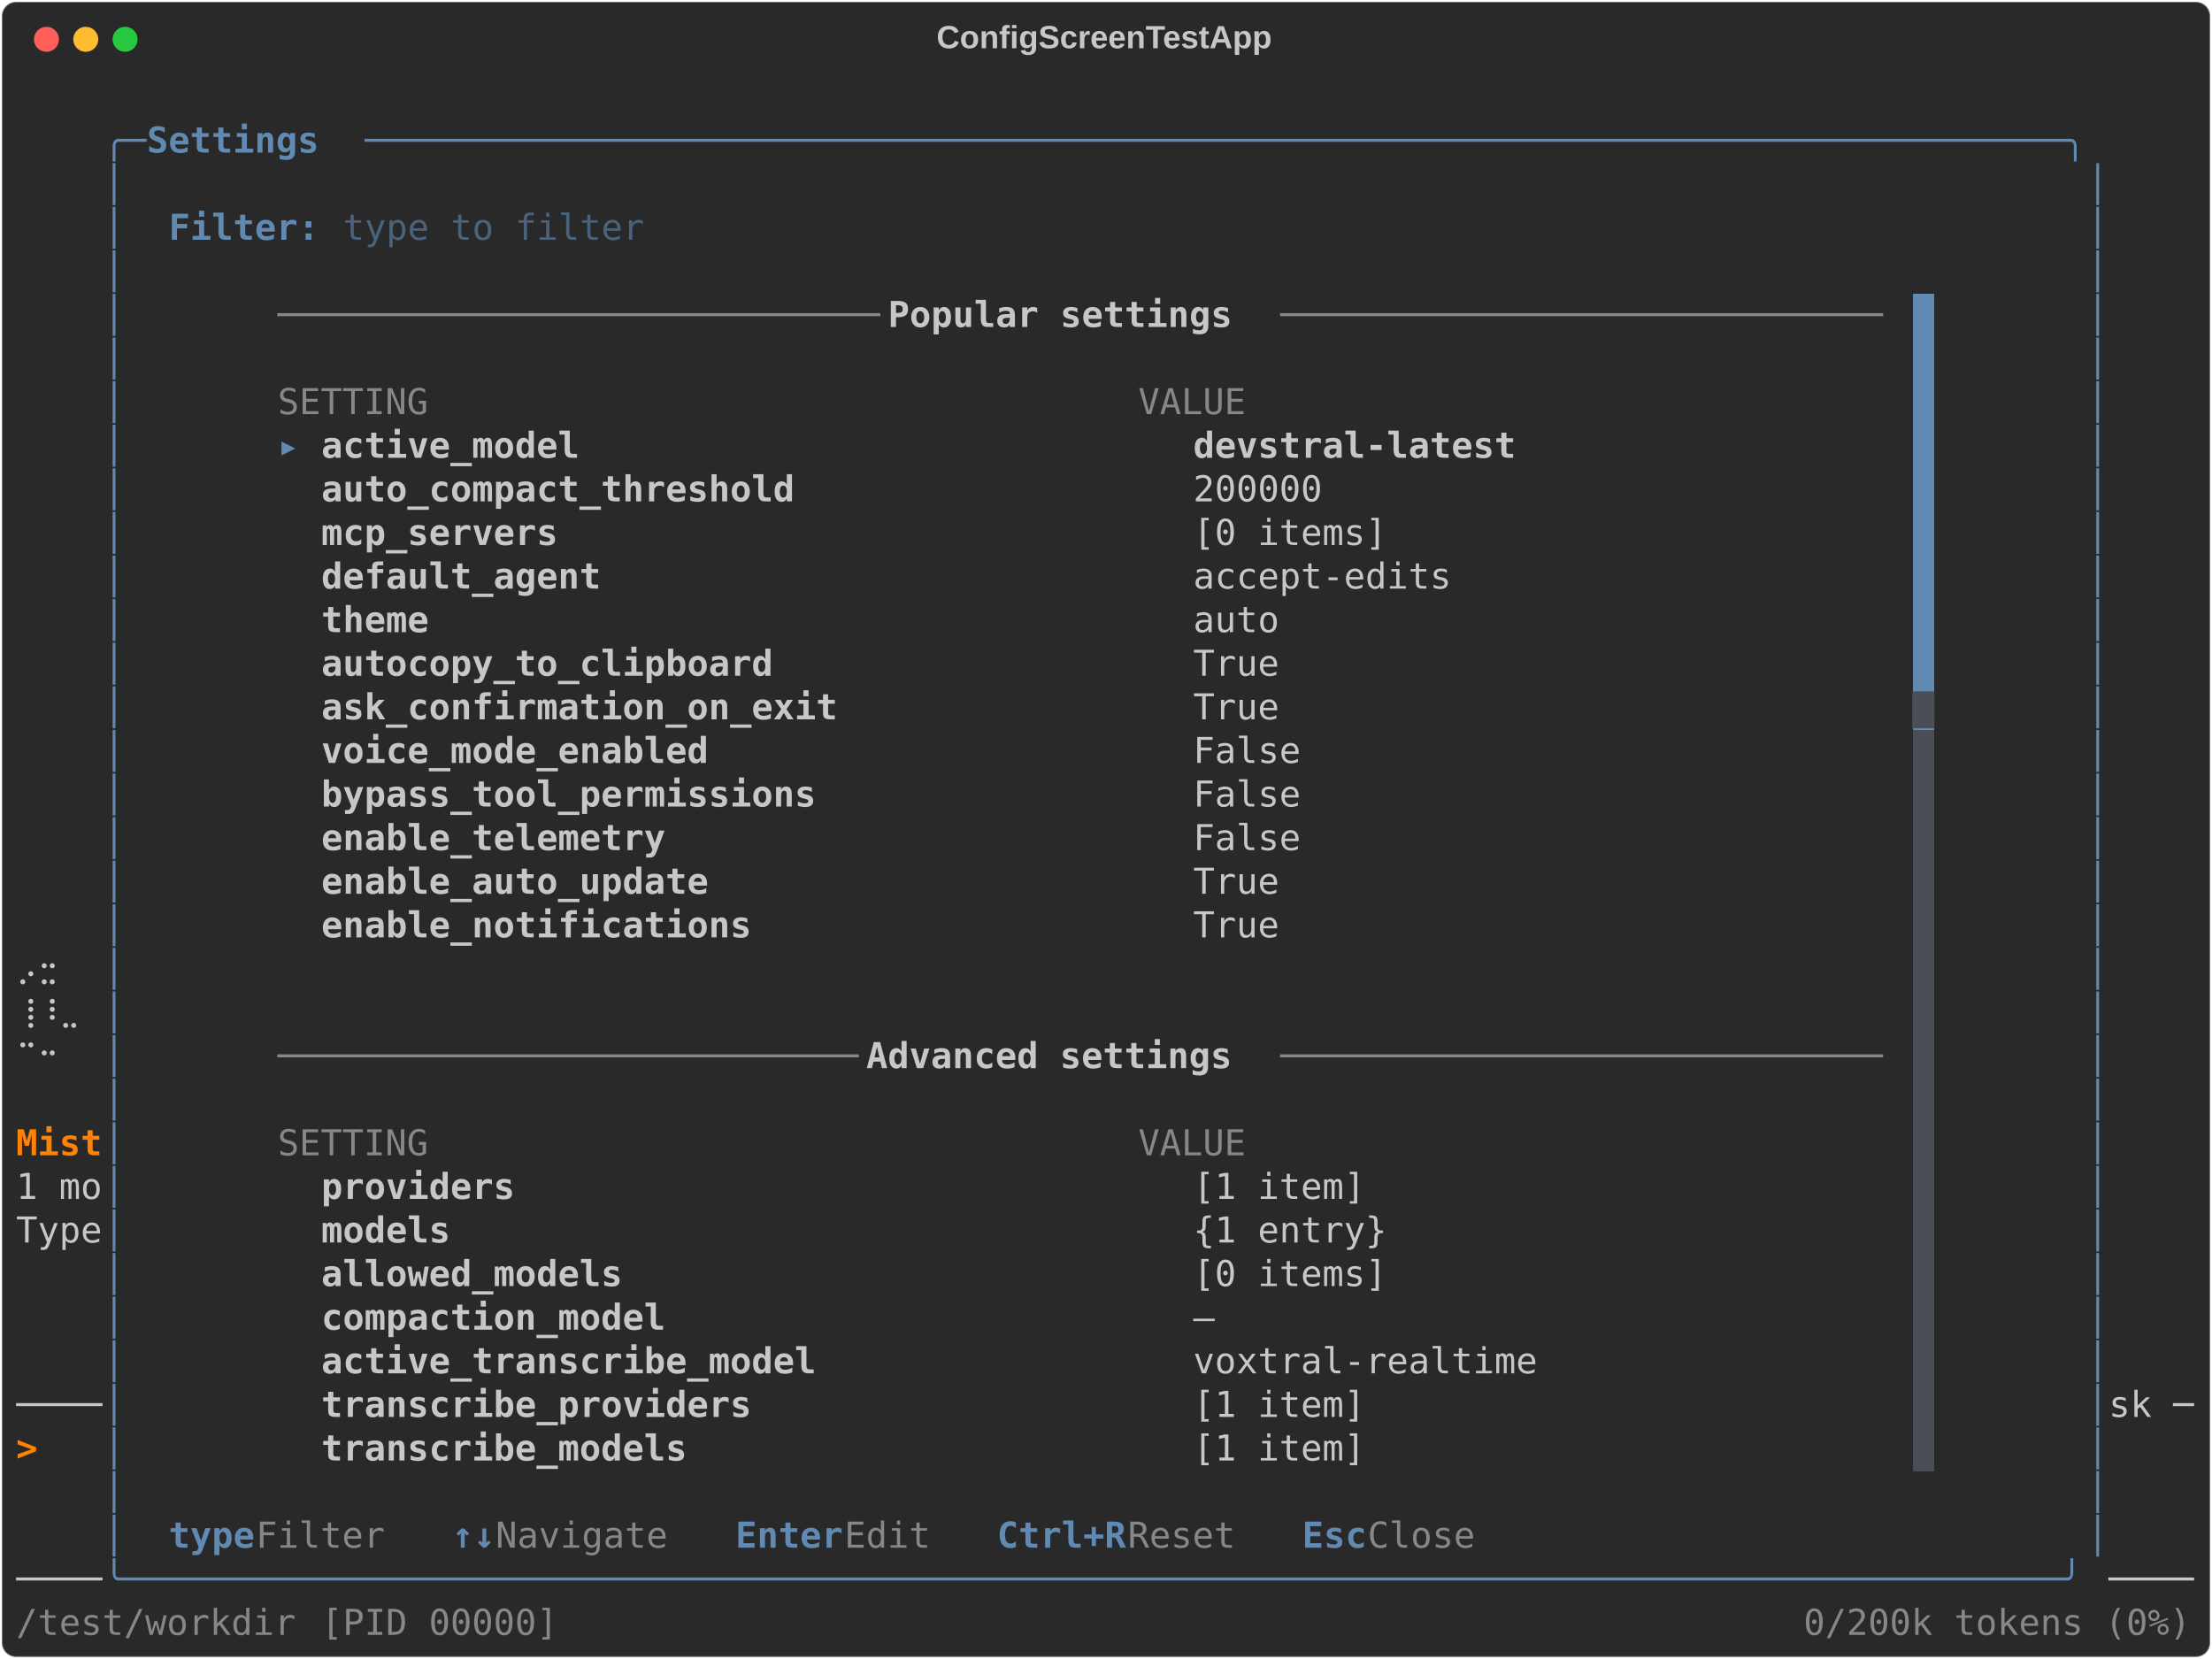
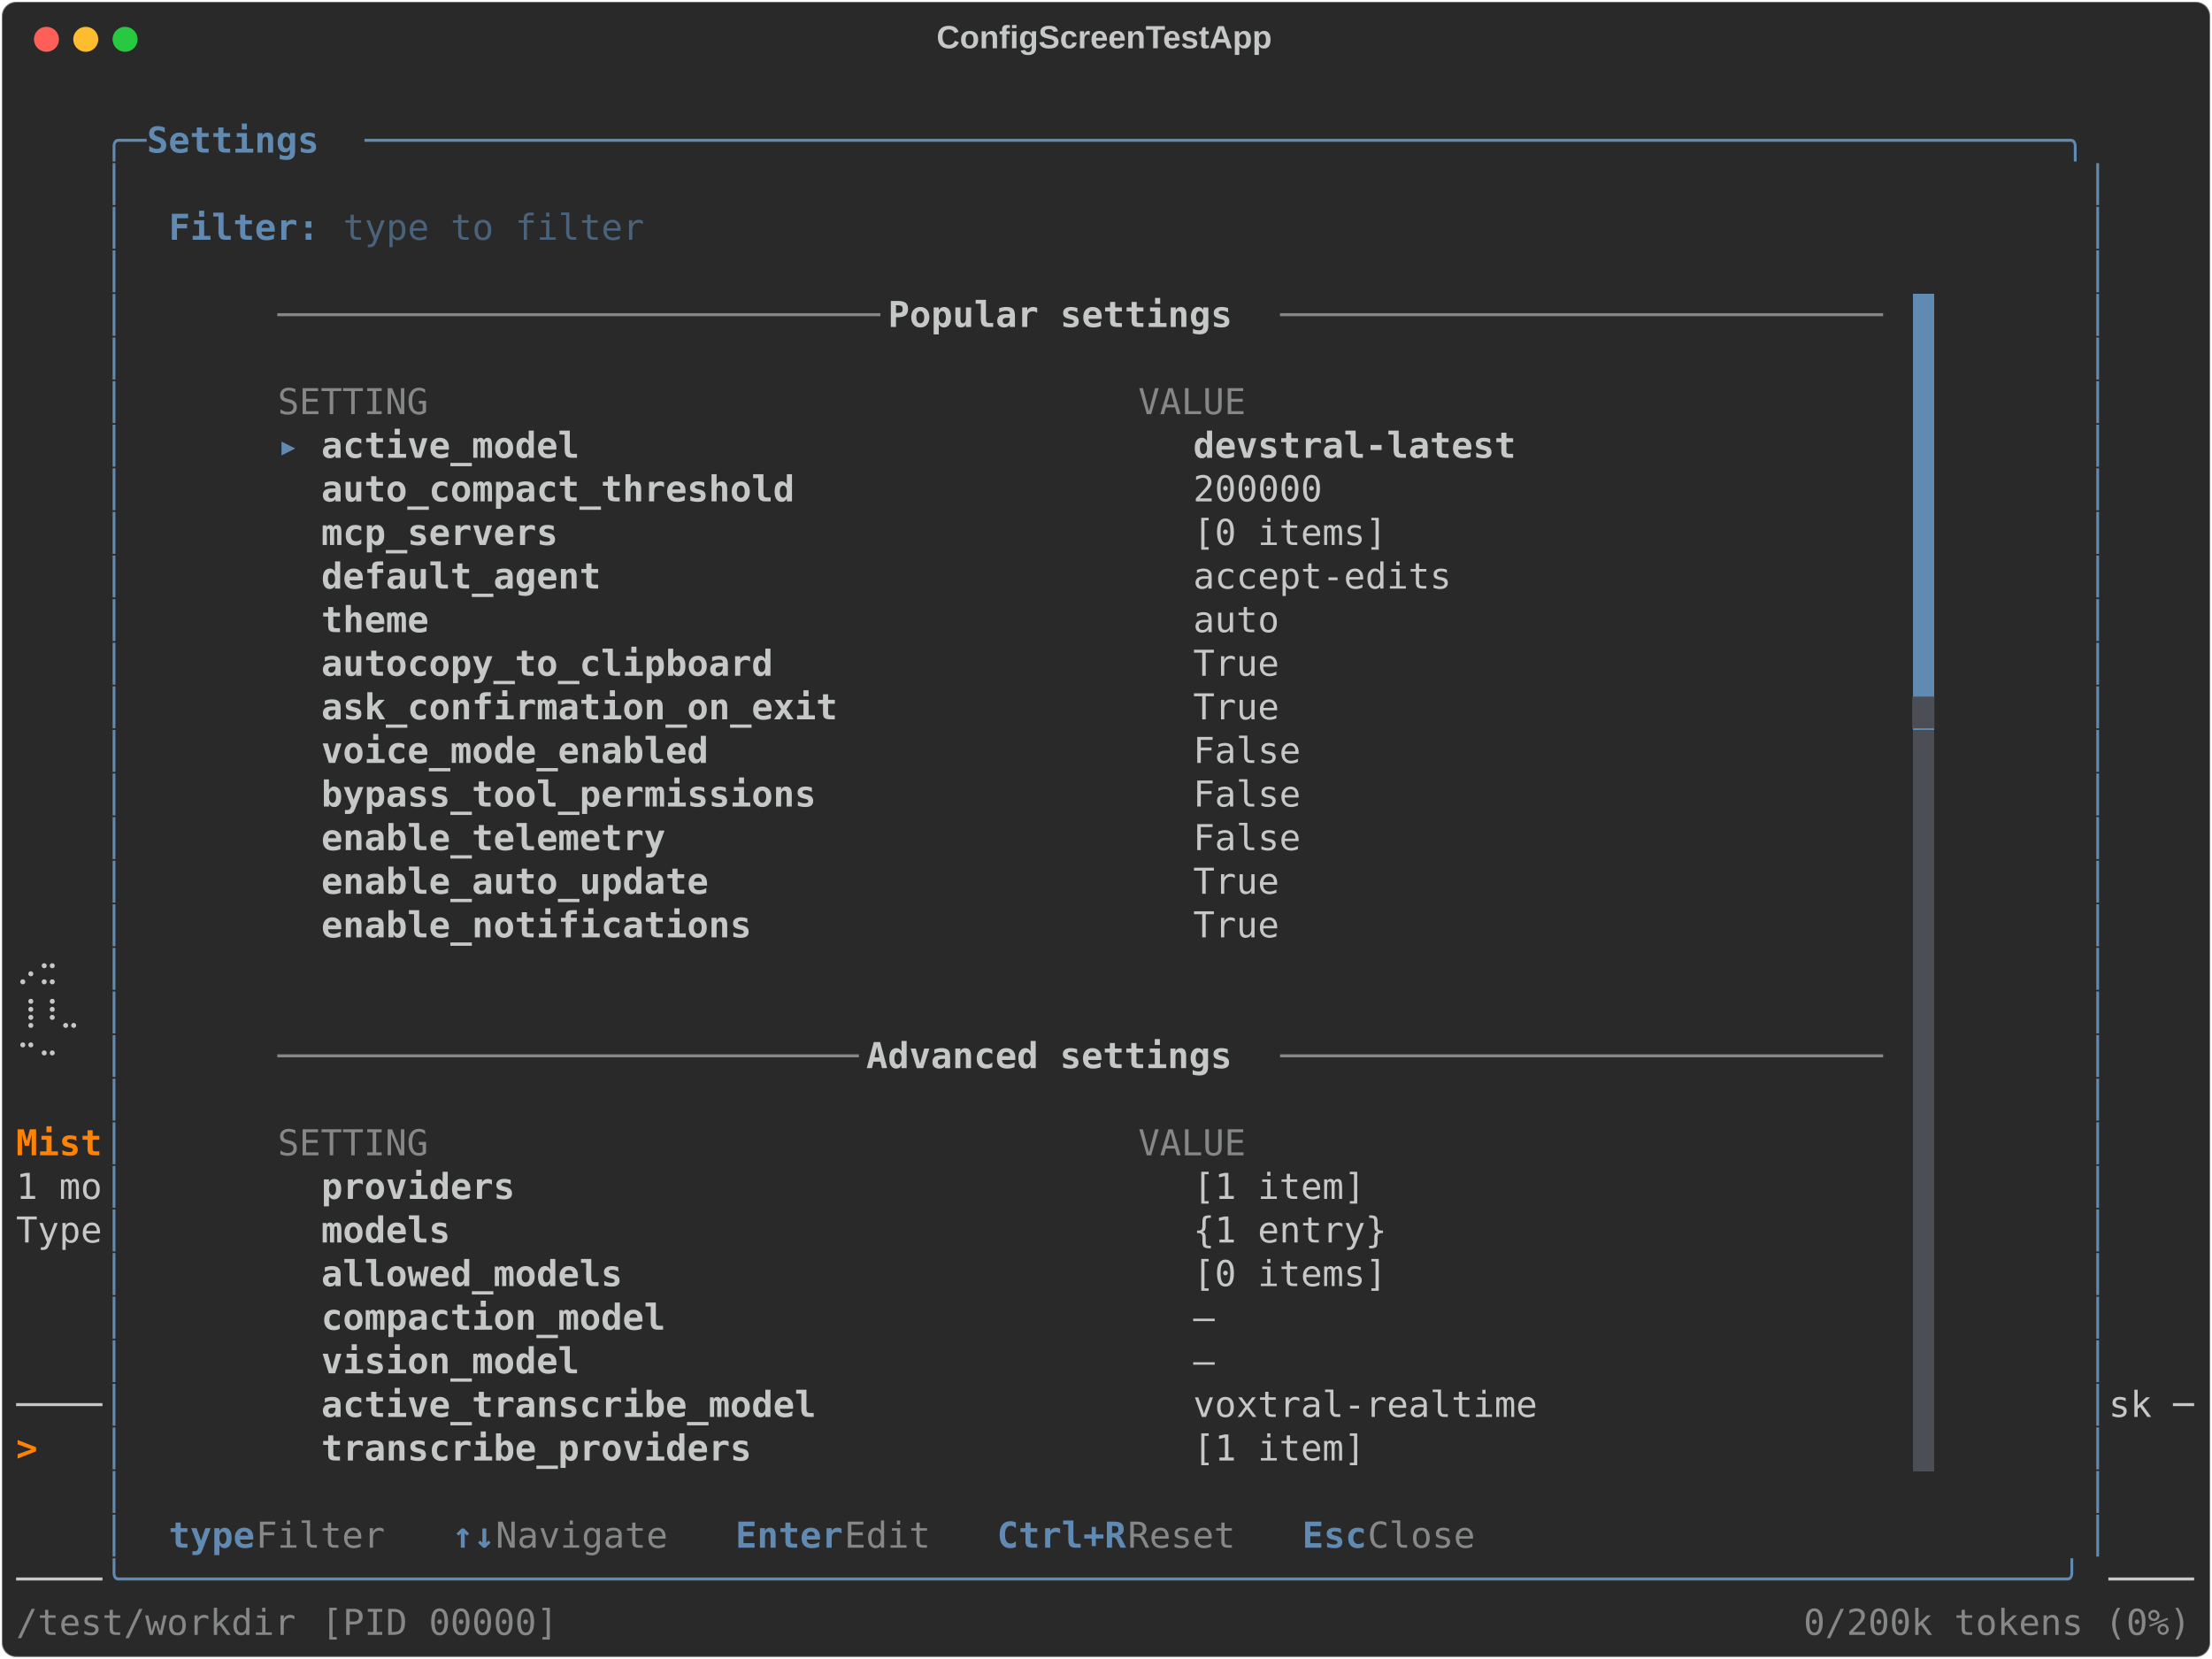
<svg xmlns="http://www.w3.org/2000/svg" class="rich-terminal" viewBox="0 0 1238 928.4">
  <style>

    @font-face {
        font-family: "Fira Code";
        src: local("FiraCode-Regular"),
                url("https://cdnjs.cloudflare.com/ajax/libs/firacode/6.2.0/woff2/FiraCode-Regular.woff2") format("woff2"),
                url("https://cdnjs.cloudflare.com/ajax/libs/firacode/6.2.0/woff/FiraCode-Regular.woff") format("woff");
        font-style: normal;
        font-weight: 400;
    }
    @font-face {
        font-family: "Fira Code";
        src: local("FiraCode-Bold"),
                url("https://cdnjs.cloudflare.com/ajax/libs/firacode/6.2.0/woff2/FiraCode-Bold.woff2") format("woff2"),
                url("https://cdnjs.cloudflare.com/ajax/libs/firacode/6.2.0/woff/FiraCode-Bold.woff") format("woff");
        font-style: bold;
        font-weight: 700;
    }

    .terminal-matrix {
        font-family: Fira Code, monospace;
        font-size: 20px;
        line-height: 24.4px;
        font-variant-east-asian: full-width;
    }

    .terminal-title {
        font-size: 18px;
        font-weight: bold;
        font-family: arial;
    }

    .terminal-r1 { fill: #c5c8c6 }
.terminal-r2 { fill: #608ab1 }
.terminal-r3 { fill: #608ab1;font-weight: bold }
.terminal-r4 { fill: #4a637a }
.terminal-r5 { fill: #868887 }
.terminal-r6 { fill: #c5c8c6;font-weight: bold }
.terminal-r7 { fill: #292929 }
.terminal-r8 { fill: #4b4e55 }
.terminal-r9 { fill: #ff8205;font-weight: bold }
    </style>
  <defs>
    <clipPath id="terminal-clip-terminal">
      <rect x="0" y="0" width="1219.0" height="877.4" />
    </clipPath>
    <clipPath id="terminal-line-0">
      <rect x="0" y="1.5" width="1220" height="24.65" />
    </clipPath>
    <clipPath id="terminal-line-1">
      <rect x="0" y="25.9" width="1220" height="24.65" />
    </clipPath>
    <clipPath id="terminal-line-2">
      <rect x="0" y="50.3" width="1220" height="24.65" />
    </clipPath>
    <clipPath id="terminal-line-3">
      <rect x="0" y="74.7" width="1220" height="24.65" />
    </clipPath>
    <clipPath id="terminal-line-4">
      <rect x="0" y="99.1" width="1220" height="24.65" />
    </clipPath>
    <clipPath id="terminal-line-5">
      <rect x="0" y="123.5" width="1220" height="24.65" />
    </clipPath>
    <clipPath id="terminal-line-6">
      <rect x="0" y="147.9" width="1220" height="24.65" />
    </clipPath>
    <clipPath id="terminal-line-7">
      <rect x="0" y="172.3" width="1220" height="24.65" />
    </clipPath>
    <clipPath id="terminal-line-8">
      <rect x="0" y="196.7" width="1220" height="24.65" />
    </clipPath>
    <clipPath id="terminal-line-9">
      <rect x="0" y="221.1" width="1220" height="24.65" />
    </clipPath>
    <clipPath id="terminal-line-10">
      <rect x="0" y="245.5" width="1220" height="24.65" />
    </clipPath>
    <clipPath id="terminal-line-11">
      <rect x="0" y="269.9" width="1220" height="24.65" />
    </clipPath>
    <clipPath id="terminal-line-12">
      <rect x="0" y="294.3" width="1220" height="24.65" />
    </clipPath>
    <clipPath id="terminal-line-13">
      <rect x="0" y="318.7" width="1220" height="24.65" />
    </clipPath>
    <clipPath id="terminal-line-14">
      <rect x="0" y="343.1" width="1220" height="24.65" />
    </clipPath>
    <clipPath id="terminal-line-15">
      <rect x="0" y="367.5" width="1220" height="24.65" />
    </clipPath>
    <clipPath id="terminal-line-16">
      <rect x="0" y="391.9" width="1220" height="24.65" />
    </clipPath>
    <clipPath id="terminal-line-17">
      <rect x="0" y="416.3" width="1220" height="24.65" />
    </clipPath>
    <clipPath id="terminal-line-18">
      <rect x="0" y="440.7" width="1220" height="24.65" />
    </clipPath>
    <clipPath id="terminal-line-19">
      <rect x="0" y="465.1" width="1220" height="24.65" />
    </clipPath>
    <clipPath id="terminal-line-20">
      <rect x="0" y="489.5" width="1220" height="24.65" />
    </clipPath>
    <clipPath id="terminal-line-21">
      <rect x="0" y="513.9" width="1220" height="24.65" />
    </clipPath>
    <clipPath id="terminal-line-22">
      <rect x="0" y="538.3" width="1220" height="24.65" />
    </clipPath>
    <clipPath id="terminal-line-23">
      <rect x="0" y="562.7" width="1220" height="24.65" />
    </clipPath>
    <clipPath id="terminal-line-24">
      <rect x="0" y="587.1" width="1220" height="24.65" />
    </clipPath>
    <clipPath id="terminal-line-25">
      <rect x="0" y="611.5" width="1220" height="24.65" />
    </clipPath>
    <clipPath id="terminal-line-26">
      <rect x="0" y="635.9" width="1220" height="24.65" />
    </clipPath>
    <clipPath id="terminal-line-27">
      <rect x="0" y="660.3" width="1220" height="24.65" />
    </clipPath>
    <clipPath id="terminal-line-28">
      <rect x="0" y="684.7" width="1220" height="24.65" />
    </clipPath>
    <clipPath id="terminal-line-29">
      <rect x="0" y="709.1" width="1220" height="24.65" />
    </clipPath>
    <clipPath id="terminal-line-30">
      <rect x="0" y="733.5" width="1220" height="24.65" />
    </clipPath>
    <clipPath id="terminal-line-31">
      <rect x="0" y="757.9" width="1220" height="24.65" />
    </clipPath>
    <clipPath id="terminal-line-32">
      <rect x="0" y="782.3" width="1220" height="24.65" />
    </clipPath>
    <clipPath id="terminal-line-33">
      <rect x="0" y="806.7" width="1220" height="24.65" />
    </clipPath>
    <clipPath id="terminal-line-34">
      <rect x="0" y="831.1" width="1220" height="24.65" />
    </clipPath>
  </defs>
  <rect fill="#292929" stroke="rgba(255,255,255,0.35)" stroke-width="1" x="1" y="1" width="1236" height="926.4" rx="8" />
  <text class="terminal-title" fill="#c5c8c6" text-anchor="middle" x="618" y="27">ConfigScreenTestApp</text>
  <g transform="translate(26,22)">
    <circle cx="0" cy="0" r="7" fill="#ff5f57" />
    <circle cx="22" cy="0" r="7" fill="#febc2e" />
    <circle cx="44" cy="0" r="7" fill="#28c840" />
  </g>
  <g transform="translate(9, 41)" clip-path="url(#terminal-clip-terminal)">
    <rect fill="#608ab1" x="1061.4" y="123.5" width="12.2" height="24.65" shape-rendering="crispEdges" />
    <rect fill="#608ab1" x="1061.4" y="147.9" width="12.2" height="24.65" shape-rendering="crispEdges" />
    <rect fill="#608ab1" x="1061.4" y="172.3" width="12.2" height="24.65" shape-rendering="crispEdges" />
    <rect fill="#608ab1" x="1061.4" y="196.7" width="12.2" height="24.65" shape-rendering="crispEdges" />
    <rect fill="#608ab1" x="1061.4" y="221.1" width="12.2" height="24.65" shape-rendering="crispEdges" />
    <rect fill="#608ab1" x="1061.4" y="245.5" width="12.2" height="24.65" shape-rendering="crispEdges" />
    <rect fill="#608ab1" x="1061.4" y="269.9" width="12.2" height="24.65" shape-rendering="crispEdges" />
    <rect fill="#608ab1" x="1061.4" y="294.3" width="12.2" height="24.65" shape-rendering="crispEdges" />
    <rect fill="#608ab1" x="1061.4" y="318.7" width="12.2" height="24.65" shape-rendering="crispEdges" />
    <rect fill="#608ab1" x="1061.4" y="343.1" width="12.2" height="24.65" shape-rendering="crispEdges" />
    <rect fill="#4b4e55" x="1061.4" y="367.5" width="12.2" height="24.65" shape-rendering="crispEdges" />
    <rect fill="#4b4e55" x="1061.4" y="391.9" width="12.2" height="24.65" shape-rendering="crispEdges" />
    <rect fill="#4b4e55" x="1061.4" y="416.3" width="12.2" height="24.65" shape-rendering="crispEdges" />
    <rect fill="#4b4e55" x="1061.4" y="440.7" width="12.2" height="24.65" shape-rendering="crispEdges" />
    <rect fill="#4b4e55" x="1061.4" y="465.1" width="12.2" height="24.65" shape-rendering="crispEdges" />
    <rect fill="#4b4e55" x="1061.4" y="489.5" width="12.2" height="24.65" shape-rendering="crispEdges" />
    <rect fill="#4b4e55" x="1061.4" y="513.9" width="12.2" height="24.65" shape-rendering="crispEdges" />
    <rect fill="#4b4e55" x="1061.4" y="538.3" width="12.2" height="24.65" shape-rendering="crispEdges" />
    <rect fill="#4b4e55" x="1061.4" y="562.7" width="12.2" height="24.65" shape-rendering="crispEdges" />
    <rect fill="#4b4e55" x="1061.4" y="587.1" width="12.2" height="24.65" shape-rendering="crispEdges" />
    <rect fill="#4b4e55" x="1061.4" y="611.5" width="12.2" height="24.65" shape-rendering="crispEdges" />
    <rect fill="#4b4e55" x="1061.4" y="635.9" width="12.2" height="24.65" shape-rendering="crispEdges" />
    <rect fill="#4b4e55" x="1061.4" y="660.3" width="12.2" height="24.65" shape-rendering="crispEdges" />
    <rect fill="#4b4e55" x="1061.4" y="684.7" width="12.2" height="24.65" shape-rendering="crispEdges" />
    <rect fill="#4b4e55" x="1061.4" y="709.1" width="12.2" height="24.65" shape-rendering="crispEdges" />
    <rect fill="#4b4e55" x="1061.4" y="733.5" width="12.2" height="24.65" shape-rendering="crispEdges" />
    <rect fill="#4b4e55" x="1061.4" y="757.9" width="12.2" height="24.65" shape-rendering="crispEdges" />
    <g class="terminal-matrix">
      <text class="terminal-r1" x="1220" y="20" textLength="12.2" clip-path="url(#terminal-line-0)">
</text>
      <text class="terminal-r2" x="48.8" y="44.4" textLength="24.4" clip-path="url(#terminal-line-1)">╭─</text>
      <text class="terminal-r3" x="73.2" y="44.4" textLength="122" clip-path="url(#terminal-line-1)"> Settings </text>
      <text class="terminal-r2" x="195.2" y="44.4" textLength="976" clip-path="url(#terminal-line-1)">───────────────────────────────────────────────────────────────────────────────╮</text>
      <text class="terminal-r1" x="1220" y="44.4" textLength="12.2" clip-path="url(#terminal-line-1)">
</text>
      <text class="terminal-r2" x="48.8" y="68.8" textLength="12.2" clip-path="url(#terminal-line-2)">│</text>
      <text class="terminal-r2" x="1159" y="68.8" textLength="12.2" clip-path="url(#terminal-line-2)">│</text>
      <text class="terminal-r1" x="1220" y="68.8" textLength="12.2" clip-path="url(#terminal-line-2)">
</text>
      <text class="terminal-r2" x="48.8" y="93.2" textLength="12.2" clip-path="url(#terminal-line-3)">│</text>
      <text class="terminal-r3" x="85.4" y="93.2" textLength="97.6" clip-path="url(#terminal-line-3)">Filter: </text>
      <text class="terminal-r4" x="183" y="93.2" textLength="170.8" clip-path="url(#terminal-line-3)">type to filter</text>
      <text class="terminal-r2" x="1159" y="93.2" textLength="12.2" clip-path="url(#terminal-line-3)">│</text>
      <text class="terminal-r1" x="1220" y="93.2" textLength="12.2" clip-path="url(#terminal-line-3)">
</text>
      <text class="terminal-r2" x="48.8" y="117.6" textLength="12.2" clip-path="url(#terminal-line-4)">│</text>
      <text class="terminal-r2" x="1159" y="117.6" textLength="12.2" clip-path="url(#terminal-line-4)">│</text>
      <text class="terminal-r1" x="1220" y="117.6" textLength="12.2" clip-path="url(#terminal-line-4)">
</text>
      <text class="terminal-r2" x="48.8" y="142" textLength="12.2" clip-path="url(#terminal-line-5)">│</text>
      <text class="terminal-r5" x="146.4" y="142" textLength="341.6" clip-path="url(#terminal-line-5)">────────────────────────────</text>
      <text class="terminal-r6" x="488" y="142" textLength="219.6" clip-path="url(#terminal-line-5)"> Popular settings </text>
      <text class="terminal-r5" x="707.6" y="142" textLength="341.6" clip-path="url(#terminal-line-5)">────────────────────────────</text>
      <text class="terminal-r2" x="1159" y="142" textLength="12.2" clip-path="url(#terminal-line-5)">│</text>
      <text class="terminal-r1" x="1220" y="142" textLength="12.2" clip-path="url(#terminal-line-5)">
</text>
      <text class="terminal-r2" x="48.8" y="166.4" textLength="12.2" clip-path="url(#terminal-line-6)">│</text>
      <text class="terminal-r2" x="1159" y="166.4" textLength="12.2" clip-path="url(#terminal-line-6)">│</text>
      <text class="terminal-r1" x="1220" y="166.4" textLength="12.2" clip-path="url(#terminal-line-6)">
</text>
      <text class="terminal-r2" x="48.8" y="190.8" textLength="12.2" clip-path="url(#terminal-line-7)">│</text>
      <text class="terminal-r5" x="146.4" y="190.8" textLength="573.4" clip-path="url(#terminal-line-7)">  SETTING                                 VALUE</text>
      <text class="terminal-r2" x="1159" y="190.8" textLength="12.2" clip-path="url(#terminal-line-7)">│</text>
      <text class="terminal-r1" x="1220" y="190.8" textLength="12.2" clip-path="url(#terminal-line-7)">
</text>
      <text class="terminal-r2" x="48.8" y="215.2" textLength="12.2" clip-path="url(#terminal-line-8)">│</text>
      <text class="terminal-r3" x="146.4" y="215.2" textLength="24.4" clip-path="url(#terminal-line-8)">▸ </text>
      <text class="terminal-r6" x="170.8" y="215.2" textLength="146.4" clip-path="url(#terminal-line-8)">active_model</text>
      <text class="terminal-r6" x="658.8" y="215.2" textLength="183" clip-path="url(#terminal-line-8)">devstral-latest</text>
      <text class="terminal-r2" x="1159" y="215.2" textLength="12.2" clip-path="url(#terminal-line-8)">│</text>
      <text class="terminal-r1" x="1220" y="215.2" textLength="12.2" clip-path="url(#terminal-line-8)">
</text>
      <text class="terminal-r2" x="48.8" y="239.6" textLength="12.2" clip-path="url(#terminal-line-9)">│</text>
      <text class="terminal-r6" x="170.8" y="239.6" textLength="268.4" clip-path="url(#terminal-line-9)">auto_compact_threshold</text>
      <text class="terminal-r1" x="658.8" y="239.6" textLength="73.2" clip-path="url(#terminal-line-9)">200000</text>
      <text class="terminal-r2" x="1159" y="239.6" textLength="12.2" clip-path="url(#terminal-line-9)">│</text>
      <text class="terminal-r1" x="1220" y="239.6" textLength="12.2" clip-path="url(#terminal-line-9)">
</text>
      <text class="terminal-r2" x="48.8" y="264" textLength="12.2" clip-path="url(#terminal-line-10)">│</text>
      <text class="terminal-r6" x="170.8" y="264" textLength="134.2" clip-path="url(#terminal-line-10)">mcp_servers</text>
      <text class="terminal-r1" x="658.8" y="264" textLength="109.8" clip-path="url(#terminal-line-10)">[0 items]</text>
      <text class="terminal-r2" x="1159" y="264" textLength="12.2" clip-path="url(#terminal-line-10)">│</text>
      <text class="terminal-r1" x="1220" y="264" textLength="12.2" clip-path="url(#terminal-line-10)">
</text>
      <text class="terminal-r2" x="48.8" y="288.4" textLength="12.2" clip-path="url(#terminal-line-11)">│</text>
      <text class="terminal-r6" x="170.8" y="288.4" textLength="158.6" clip-path="url(#terminal-line-11)">default_agent</text>
      <text class="terminal-r1" x="658.8" y="288.4" textLength="146.4" clip-path="url(#terminal-line-11)">accept-edits</text>
      <text class="terminal-r2" x="1159" y="288.4" textLength="12.2" clip-path="url(#terminal-line-11)">│</text>
      <text class="terminal-r1" x="1220" y="288.4" textLength="12.2" clip-path="url(#terminal-line-11)">
</text>
      <text class="terminal-r2" x="48.8" y="312.8" textLength="12.2" clip-path="url(#terminal-line-12)">│</text>
      <text class="terminal-r6" x="170.8" y="312.8" textLength="61" clip-path="url(#terminal-line-12)">theme</text>
      <text class="terminal-r1" x="658.8" y="312.8" textLength="48.8" clip-path="url(#terminal-line-12)">auto</text>
      <text class="terminal-r2" x="1159" y="312.8" textLength="12.2" clip-path="url(#terminal-line-12)">│</text>
      <text class="terminal-r1" x="1220" y="312.8" textLength="12.2" clip-path="url(#terminal-line-12)">
</text>
      <text class="terminal-r2" x="48.8" y="337.2" textLength="12.2" clip-path="url(#terminal-line-13)">│</text>
      <text class="terminal-r6" x="170.8" y="337.2" textLength="256.2" clip-path="url(#terminal-line-13)">autocopy_to_clipboard</text>
      <text class="terminal-r1" x="658.8" y="337.2" textLength="48.8" clip-path="url(#terminal-line-13)">True</text>
      <text class="terminal-r2" x="1159" y="337.2" textLength="12.2" clip-path="url(#terminal-line-13)">│</text>
      <text class="terminal-r1" x="1220" y="337.2" textLength="12.2" clip-path="url(#terminal-line-13)">
</text>
      <text class="terminal-r2" x="48.8" y="361.6" textLength="12.2" clip-path="url(#terminal-line-14)">│</text>
      <text class="terminal-r6" x="170.8" y="361.6" textLength="292.8" clip-path="url(#terminal-line-14)">ask_confirmation_on_exit</text>
      <text class="terminal-r1" x="658.8" y="361.6" textLength="48.8" clip-path="url(#terminal-line-14)">True</text>
-       <text class="terminal-r8" x="1061.4" y="361.6" textLength="12.2" clip-path="url(#terminal-line-14)">▇</text>
+       <text class="terminal-r8" x="1061.4" y="361.6" textLength="12.2" clip-path="url(#terminal-line-14)">▆</text>
      <text class="terminal-r2" x="1159" y="361.6" textLength="12.2" clip-path="url(#terminal-line-14)">│</text>
      <text class="terminal-r1" x="1220" y="361.6" textLength="12.2" clip-path="url(#terminal-line-14)">
</text>
      <text class="terminal-r2" x="48.8" y="386" textLength="12.2" clip-path="url(#terminal-line-15)">│</text>
      <text class="terminal-r6" x="170.8" y="386" textLength="219.6" clip-path="url(#terminal-line-15)">voice_mode_enabled</text>
      <text class="terminal-r1" x="658.8" y="386" textLength="61" clip-path="url(#terminal-line-15)">False</text>
      <text class="terminal-r2" x="1159" y="386" textLength="12.2" clip-path="url(#terminal-line-15)">│</text>
      <text class="terminal-r1" x="1220" y="386" textLength="12.2" clip-path="url(#terminal-line-15)">
</text>
      <text class="terminal-r2" x="48.8" y="410.4" textLength="12.2" clip-path="url(#terminal-line-16)">│</text>
      <text class="terminal-r6" x="170.8" y="410.4" textLength="280.6" clip-path="url(#terminal-line-16)">bypass_tool_permissions</text>
      <text class="terminal-r1" x="658.8" y="410.4" textLength="61" clip-path="url(#terminal-line-16)">False</text>
      <text class="terminal-r2" x="1159" y="410.4" textLength="12.2" clip-path="url(#terminal-line-16)">│</text>
      <text class="terminal-r1" x="1220" y="410.4" textLength="12.2" clip-path="url(#terminal-line-16)">
</text>
      <text class="terminal-r2" x="48.8" y="434.8" textLength="12.2" clip-path="url(#terminal-line-17)">│</text>
      <text class="terminal-r6" x="170.8" y="434.8" textLength="195.2" clip-path="url(#terminal-line-17)">enable_telemetry</text>
      <text class="terminal-r1" x="658.8" y="434.8" textLength="61" clip-path="url(#terminal-line-17)">False</text>
      <text class="terminal-r2" x="1159" y="434.8" textLength="12.2" clip-path="url(#terminal-line-17)">│</text>
      <text class="terminal-r1" x="1220" y="434.8" textLength="12.2" clip-path="url(#terminal-line-17)">
</text>
      <text class="terminal-r2" x="48.8" y="459.2" textLength="12.2" clip-path="url(#terminal-line-18)">│</text>
      <text class="terminal-r6" x="170.8" y="459.2" textLength="219.6" clip-path="url(#terminal-line-18)">enable_auto_update</text>
      <text class="terminal-r1" x="658.8" y="459.2" textLength="48.8" clip-path="url(#terminal-line-18)">True</text>
      <text class="terminal-r2" x="1159" y="459.2" textLength="12.2" clip-path="url(#terminal-line-18)">│</text>
      <text class="terminal-r1" x="1220" y="459.2" textLength="12.2" clip-path="url(#terminal-line-18)">
</text>
      <text class="terminal-r2" x="48.8" y="483.6" textLength="12.2" clip-path="url(#terminal-line-19)">│</text>
      <text class="terminal-r6" x="170.8" y="483.6" textLength="244" clip-path="url(#terminal-line-19)">enable_notifications</text>
      <text class="terminal-r1" x="658.8" y="483.6" textLength="48.8" clip-path="url(#terminal-line-19)">True</text>
      <text class="terminal-r2" x="1159" y="483.6" textLength="12.2" clip-path="url(#terminal-line-19)">│</text>
      <text class="terminal-r1" x="1220" y="483.6" textLength="12.2" clip-path="url(#terminal-line-19)">
</text>
      <text class="terminal-r1" x="0" y="508" textLength="48.8" clip-path="url(#terminal-line-20)">  ⡠⣒</text>
      <text class="terminal-r2" x="48.8" y="508" textLength="12.2" clip-path="url(#terminal-line-20)">│</text>
      <text class="terminal-r2" x="1159" y="508" textLength="12.2" clip-path="url(#terminal-line-20)">│</text>
      <text class="terminal-r1" x="1220" y="508" textLength="12.2" clip-path="url(#terminal-line-20)">
</text>
      <text class="terminal-r1" x="0" y="532.4" textLength="48.8" clip-path="url(#terminal-line-21)"> ⢸⠸⣀</text>
      <text class="terminal-r2" x="48.8" y="532.4" textLength="12.2" clip-path="url(#terminal-line-21)">│</text>
      <text class="terminal-r2" x="1159" y="532.4" textLength="12.2" clip-path="url(#terminal-line-21)">│</text>
      <text class="terminal-r1" x="1220" y="532.4" textLength="12.2" clip-path="url(#terminal-line-21)">
</text>
      <text class="terminal-r1" x="0" y="556.8" textLength="48.8" clip-path="url(#terminal-line-22)">  ⠉⠒</text>
      <text class="terminal-r2" x="48.8" y="556.8" textLength="12.2" clip-path="url(#terminal-line-22)">│</text>
      <text class="terminal-r5" x="146.4" y="556.8" textLength="329.4" clip-path="url(#terminal-line-22)">───────────────────────────</text>
      <text class="terminal-r6" x="475.8" y="556.8" textLength="231.8" clip-path="url(#terminal-line-22)"> Advanced settings </text>
      <text class="terminal-r5" x="707.6" y="556.8" textLength="341.6" clip-path="url(#terminal-line-22)">────────────────────────────</text>
      <text class="terminal-r2" x="1159" y="556.8" textLength="12.2" clip-path="url(#terminal-line-22)">│</text>
      <text class="terminal-r1" x="1220" y="556.8" textLength="12.2" clip-path="url(#terminal-line-22)">
</text>
      <text class="terminal-r2" x="48.8" y="581.2" textLength="12.2" clip-path="url(#terminal-line-23)">│</text>
      <text class="terminal-r2" x="1159" y="581.2" textLength="12.2" clip-path="url(#terminal-line-23)">│</text>
      <text class="terminal-r1" x="1220" y="581.2" textLength="12.2" clip-path="url(#terminal-line-23)">
</text>
      <text class="terminal-r9" x="0" y="605.6" textLength="48.8" clip-path="url(#terminal-line-24)">Mist</text>
      <text class="terminal-r2" x="48.8" y="605.6" textLength="12.2" clip-path="url(#terminal-line-24)">│</text>
      <text class="terminal-r5" x="146.4" y="605.6" textLength="573.4" clip-path="url(#terminal-line-24)">  SETTING                                 VALUE</text>
      <text class="terminal-r2" x="1159" y="605.6" textLength="12.2" clip-path="url(#terminal-line-24)">│</text>
      <text class="terminal-r1" x="1220" y="605.6" textLength="12.2" clip-path="url(#terminal-line-24)">
</text>
      <text class="terminal-r1" x="0" y="630" textLength="48.8" clip-path="url(#terminal-line-25)">1 mo</text>
      <text class="terminal-r2" x="48.8" y="630" textLength="12.2" clip-path="url(#terminal-line-25)">│</text>
      <text class="terminal-r6" x="170.8" y="630" textLength="109.8" clip-path="url(#terminal-line-25)">providers</text>
      <text class="terminal-r1" x="658.8" y="630" textLength="97.6" clip-path="url(#terminal-line-25)">[1 item]</text>
      <text class="terminal-r2" x="1159" y="630" textLength="12.2" clip-path="url(#terminal-line-25)">│</text>
      <text class="terminal-r1" x="1220" y="630" textLength="12.2" clip-path="url(#terminal-line-25)">
</text>
      <text class="terminal-r1" x="0" y="654.4" textLength="48.8" clip-path="url(#terminal-line-26)">Type</text>
      <text class="terminal-r2" x="48.8" y="654.4" textLength="12.2" clip-path="url(#terminal-line-26)">│</text>
      <text class="terminal-r6" x="170.8" y="654.4" textLength="73.2" clip-path="url(#terminal-line-26)">models</text>
      <text class="terminal-r1" x="658.8" y="654.4" textLength="109.8" clip-path="url(#terminal-line-26)">{1 entry}</text>
      <text class="terminal-r2" x="1159" y="654.4" textLength="12.2" clip-path="url(#terminal-line-26)">│</text>
      <text class="terminal-r1" x="1220" y="654.4" textLength="12.2" clip-path="url(#terminal-line-26)">
</text>
      <text class="terminal-r2" x="48.8" y="678.8" textLength="12.2" clip-path="url(#terminal-line-27)">│</text>
      <text class="terminal-r6" x="170.8" y="678.8" textLength="170.8" clip-path="url(#terminal-line-27)">allowed_models</text>
      <text class="terminal-r1" x="658.8" y="678.8" textLength="109.8" clip-path="url(#terminal-line-27)">[0 items]</text>
      <text class="terminal-r2" x="1159" y="678.8" textLength="12.2" clip-path="url(#terminal-line-27)">│</text>
      <text class="terminal-r1" x="1220" y="678.8" textLength="12.2" clip-path="url(#terminal-line-27)">
</text>
      <text class="terminal-r2" x="48.8" y="703.2" textLength="12.2" clip-path="url(#terminal-line-28)">│</text>
      <text class="terminal-r6" x="170.8" y="703.2" textLength="195.2" clip-path="url(#terminal-line-28)">compaction_model</text>
      <text class="terminal-r1" x="658.8" y="703.2" textLength="12.2" clip-path="url(#terminal-line-28)">—</text>
      <text class="terminal-r2" x="1159" y="703.2" textLength="12.2" clip-path="url(#terminal-line-28)">│</text>
      <text class="terminal-r1" x="1220" y="703.2" textLength="12.2" clip-path="url(#terminal-line-28)">
</text>
      <text class="terminal-r2" x="48.8" y="727.6" textLength="12.2" clip-path="url(#terminal-line-29)">│</text>
-       <text class="terminal-r6" x="170.8" y="727.6" textLength="280.6" clip-path="url(#terminal-line-29)">active_transcribe_model</text>
-       <text class="terminal-r1" x="658.8" y="727.6" textLength="195.2" clip-path="url(#terminal-line-29)">voxtral-realtime</text>
+       <text class="terminal-r6" x="170.8" y="727.6" textLength="146.4" clip-path="url(#terminal-line-29)">vision_model</text>
+       <text class="terminal-r1" x="658.8" y="727.6" textLength="12.2" clip-path="url(#terminal-line-29)">—</text>
      <text class="terminal-r2" x="1159" y="727.6" textLength="12.2" clip-path="url(#terminal-line-29)">│</text>
      <text class="terminal-r1" x="1220" y="727.6" textLength="12.2" clip-path="url(#terminal-line-29)">
</text>
      <text class="terminal-r1" x="0" y="752" textLength="48.8" clip-path="url(#terminal-line-30)">────</text>
      <text class="terminal-r2" x="48.8" y="752" textLength="12.2" clip-path="url(#terminal-line-30)">│</text>
-       <text class="terminal-r6" x="170.8" y="752" textLength="244" clip-path="url(#terminal-line-30)">transcribe_providers</text>
-       <text class="terminal-r1" x="658.8" y="752" textLength="97.6" clip-path="url(#terminal-line-30)">[1 item]</text>
+       <text class="terminal-r6" x="170.8" y="752" textLength="280.6" clip-path="url(#terminal-line-30)">active_transcribe_model</text>
+       <text class="terminal-r1" x="658.8" y="752" textLength="195.2" clip-path="url(#terminal-line-30)">voxtral-realtime</text>
      <text class="terminal-r2" x="1159" y="752" textLength="12.2" clip-path="url(#terminal-line-30)">│</text>
      <text class="terminal-r1" x="1171.2" y="752" textLength="48.8" clip-path="url(#terminal-line-30)">sk ─</text>
      <text class="terminal-r1" x="1220" y="752" textLength="12.2" clip-path="url(#terminal-line-30)">
</text>
      <text class="terminal-r9" x="0" y="776.4" textLength="12.2" clip-path="url(#terminal-line-31)">&gt;</text>
      <text class="terminal-r2" x="48.8" y="776.4" textLength="12.2" clip-path="url(#terminal-line-31)">│</text>
-       <text class="terminal-r6" x="170.8" y="776.4" textLength="207.4" clip-path="url(#terminal-line-31)">transcribe_models</text>
+       <text class="terminal-r6" x="170.8" y="776.4" textLength="244" clip-path="url(#terminal-line-31)">transcribe_providers</text>
      <text class="terminal-r1" x="658.8" y="776.4" textLength="97.6" clip-path="url(#terminal-line-31)">[1 item]</text>
      <text class="terminal-r2" x="1159" y="776.4" textLength="12.2" clip-path="url(#terminal-line-31)">│</text>
      <text class="terminal-r1" x="1220" y="776.4" textLength="12.2" clip-path="url(#terminal-line-31)">
</text>
      <text class="terminal-r2" x="48.8" y="800.8" textLength="12.2" clip-path="url(#terminal-line-32)">│</text>
      <text class="terminal-r2" x="1159" y="800.8" textLength="12.2" clip-path="url(#terminal-line-32)">│</text>
      <text class="terminal-r1" x="1220" y="800.8" textLength="12.2" clip-path="url(#terminal-line-32)">
</text>
      <text class="terminal-r2" x="48.8" y="825.2" textLength="12.2" clip-path="url(#terminal-line-33)">│</text>
      <text class="terminal-r3" x="85.4" y="825.2" textLength="48.8" clip-path="url(#terminal-line-33)">type</text>
      <text class="terminal-r5" x="134.2" y="825.2" textLength="109.8" clip-path="url(#terminal-line-33)"> Filter  </text>
      <text class="terminal-r3" x="244" y="825.2" textLength="24.4" clip-path="url(#terminal-line-33)">↑↓</text>
      <text class="terminal-r5" x="268.4" y="825.2" textLength="134.2" clip-path="url(#terminal-line-33)"> Navigate  </text>
      <text class="terminal-r3" x="402.6" y="825.2" textLength="61" clip-path="url(#terminal-line-33)">Enter</text>
      <text class="terminal-r5" x="463.6" y="825.2" textLength="85.4" clip-path="url(#terminal-line-33)"> Edit  </text>
      <text class="terminal-r3" x="549" y="825.2" textLength="73.2" clip-path="url(#terminal-line-33)">Ctrl+R</text>
      <text class="terminal-r5" x="622.2" y="825.2" textLength="97.6" clip-path="url(#terminal-line-33)"> Reset  </text>
      <text class="terminal-r3" x="719.8" y="825.2" textLength="36.6" clip-path="url(#terminal-line-33)">Esc</text>
      <text class="terminal-r5" x="756.4" y="825.2" textLength="73.2" clip-path="url(#terminal-line-33)"> Close</text>
      <text class="terminal-r2" x="1159" y="825.2" textLength="12.2" clip-path="url(#terminal-line-33)">│</text>
      <text class="terminal-r1" x="1220" y="825.2" textLength="12.2" clip-path="url(#terminal-line-33)">
</text>
      <text class="terminal-r1" x="0" y="849.6" textLength="48.8" clip-path="url(#terminal-line-34)">────</text>
      <text class="terminal-r2" x="48.8" y="849.6" textLength="1122.4" clip-path="url(#terminal-line-34)">╰──────────────────────────────────────────────────────────────────────────────────────────╯</text>
      <text class="terminal-r1" x="1171.2" y="849.6" textLength="48.8" clip-path="url(#terminal-line-34)">────</text>
      <text class="terminal-r1" x="1220" y="849.6" textLength="12.2" clip-path="url(#terminal-line-34)">
</text>
      <text class="terminal-r5" x="0" y="874" textLength="158.6" clip-path="url(#terminal-line-35)">/test/workdir</text>
      <text class="terminal-r5" x="170.8" y="874" textLength="134.2" clip-path="url(#terminal-line-35)">[PID 00000]</text>
      <text class="terminal-r5" x="1000.4" y="874" textLength="219.6" clip-path="url(#terminal-line-35)">0/200k tokens (0%)</text>
    </g>
  </g>
</svg>
